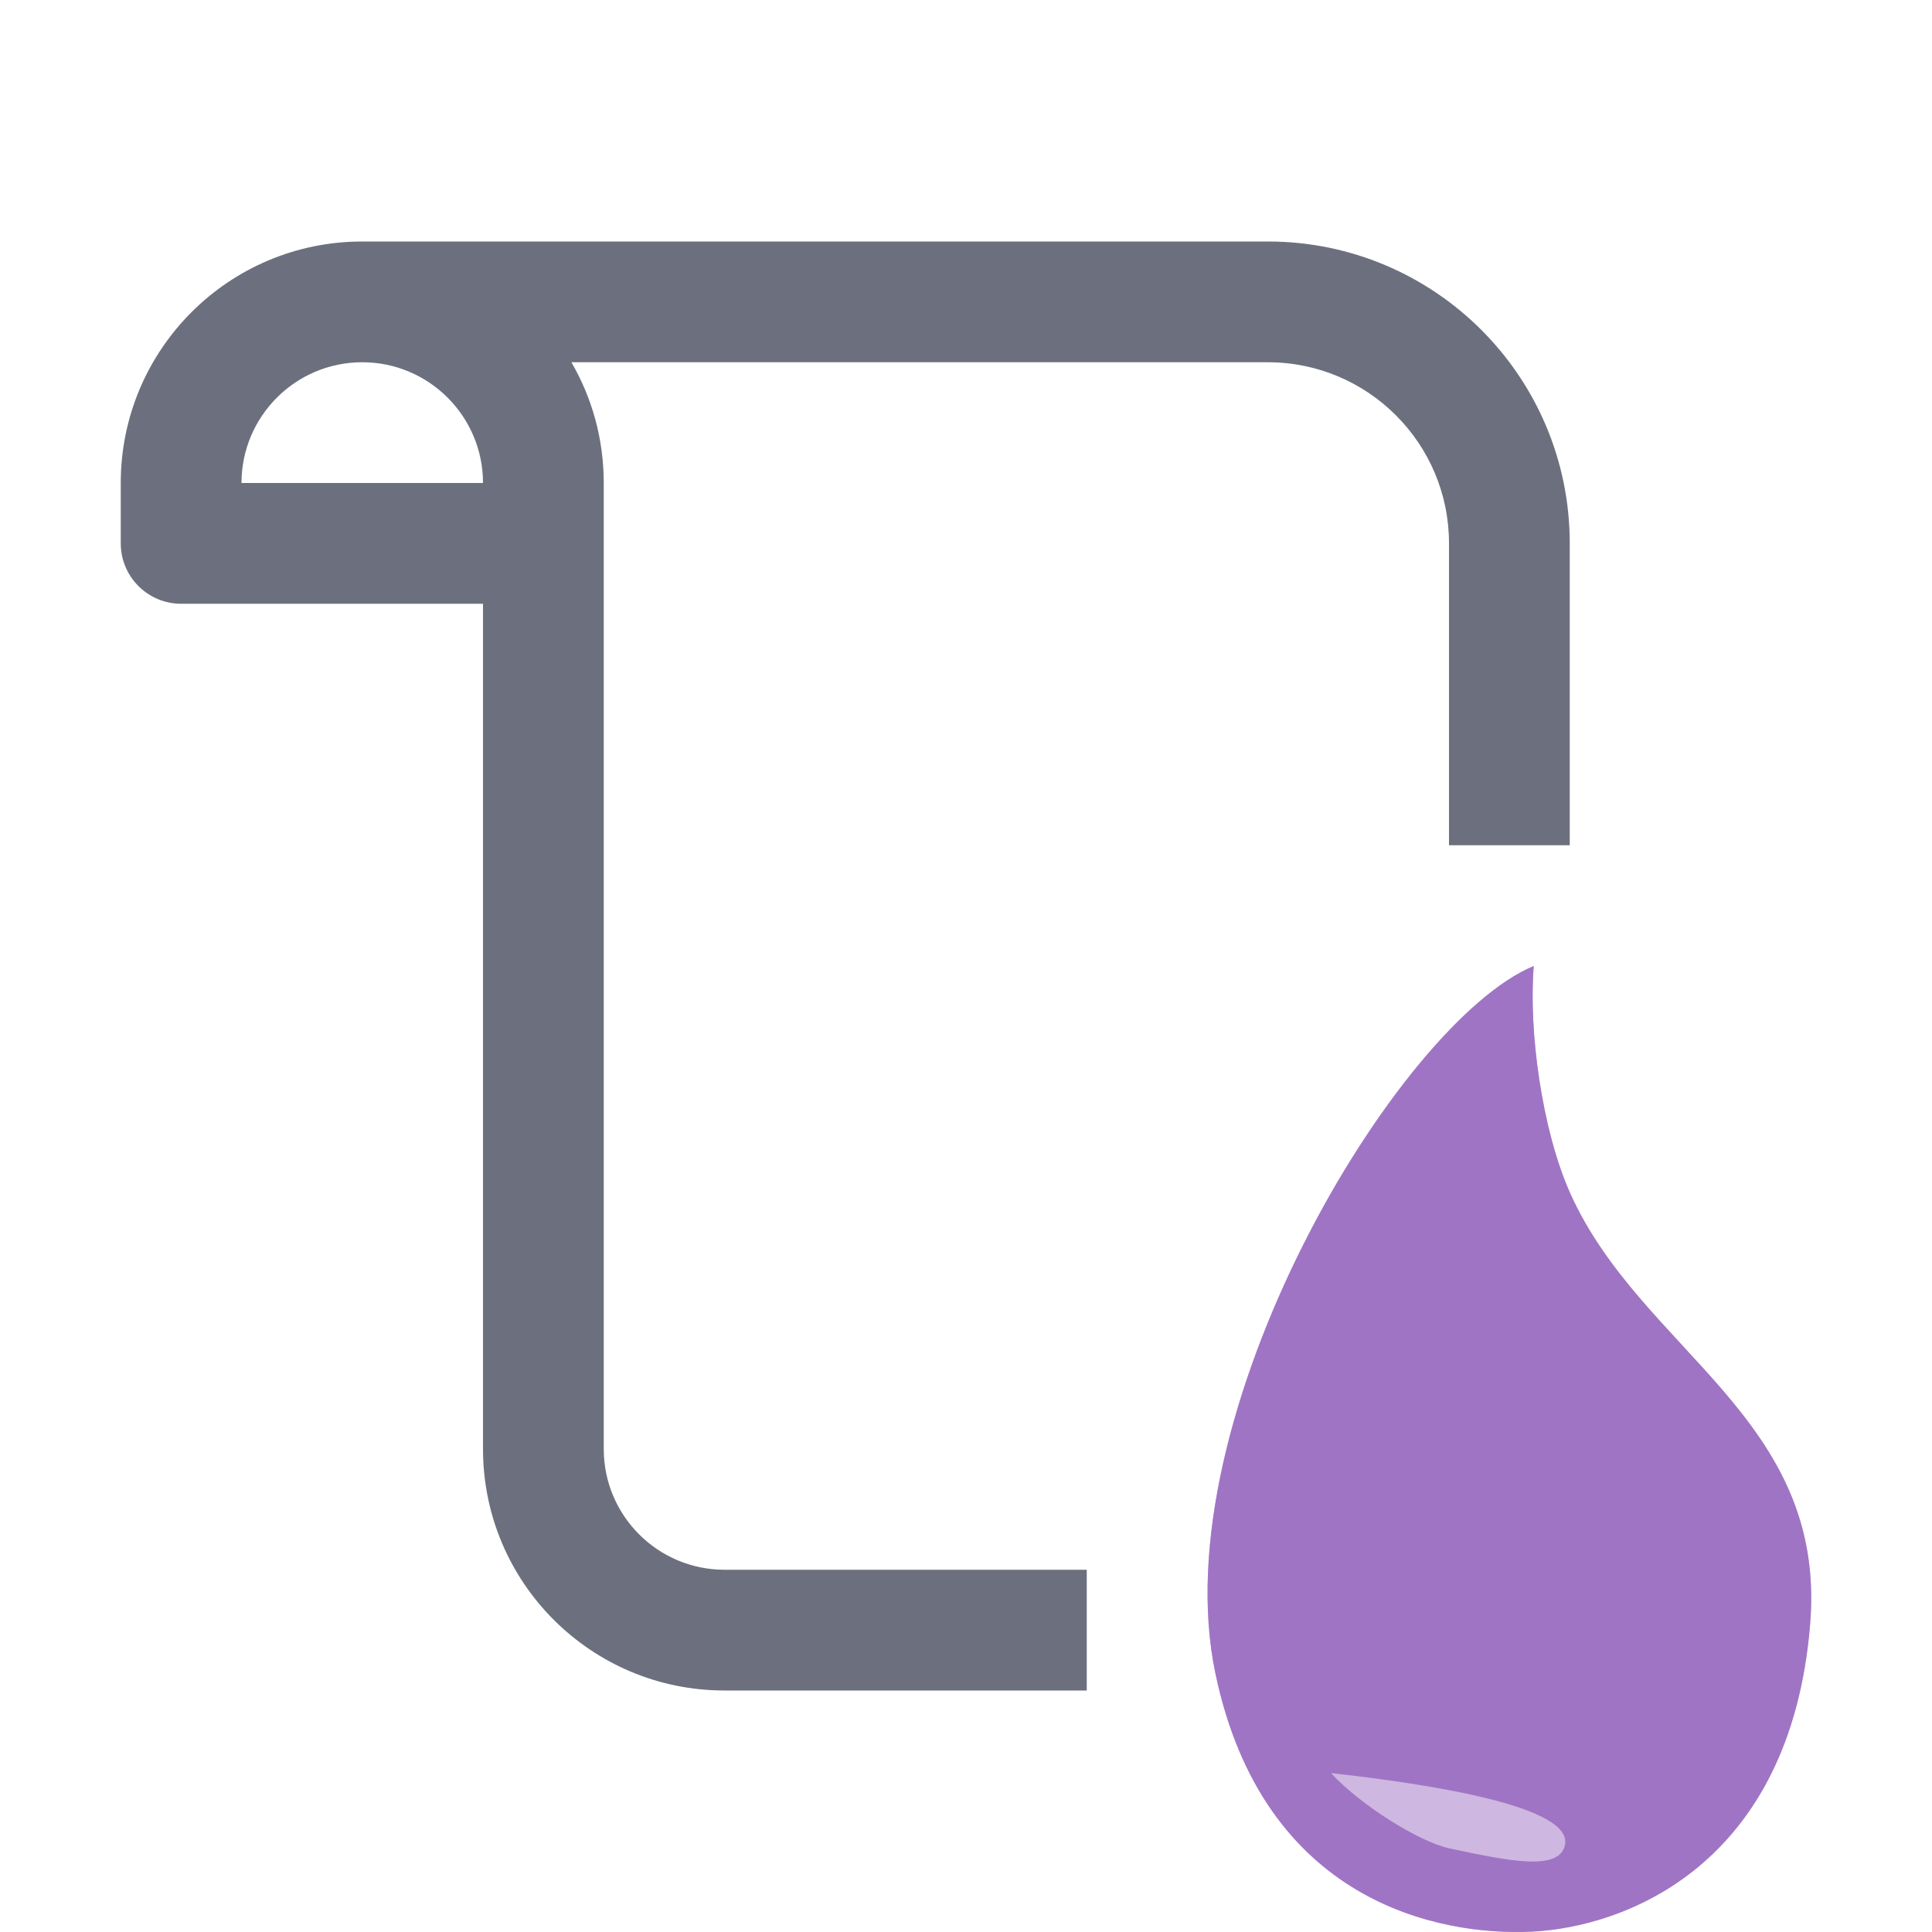
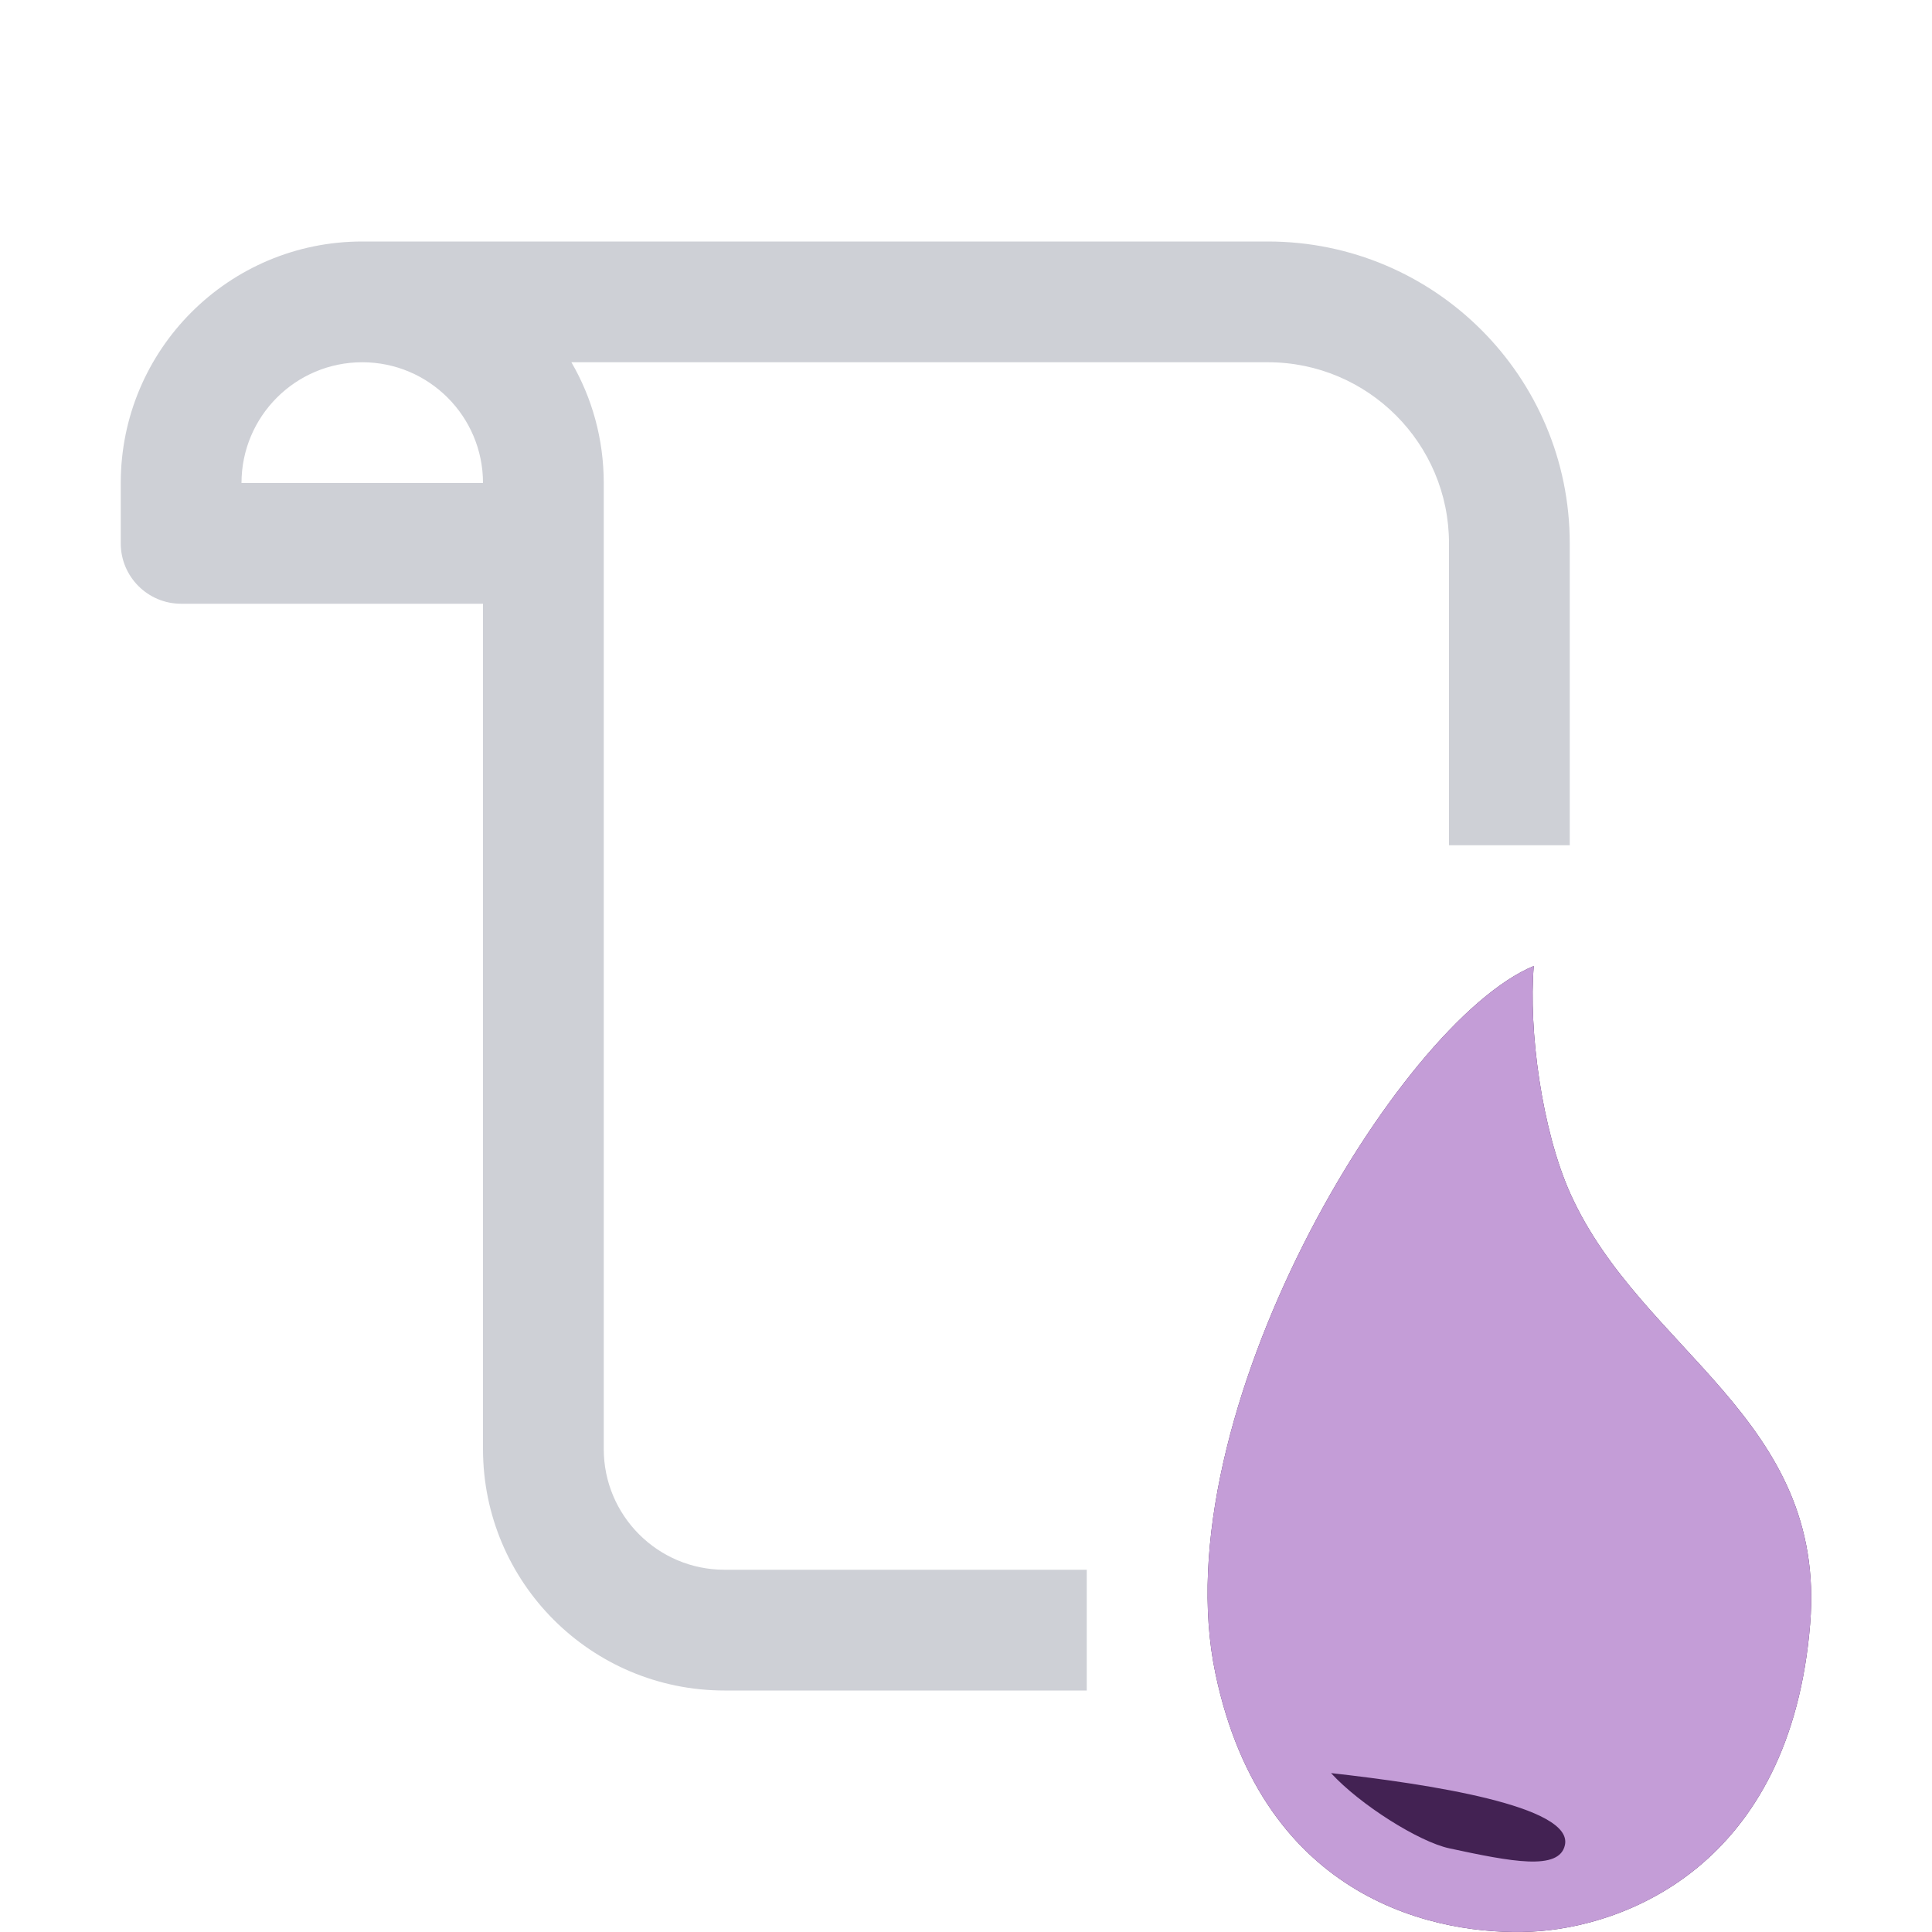
<svg xmlns="http://www.w3.org/2000/svg" width="16" height="16" viewBox="0 0 16 16" fill="none">
-   <path fill-rule="evenodd" clip-rule="evenodd" d="M10.5 3H4.732C4.903 3.294 5 3.636 5 4V12C5 12.552 5.448 13 6 13H9V14H6C4.895 14 4 13.105 4 12V5H1.5C1.224 5 1 4.776 1 4.5V4C1 2.895 1.895 2 3 2H10.5C11.881 2 13 3.119 13 4.5V7H12V4.5C12 3.672 11.328 3 10.5 3ZM2 4C2 3.448 2.448 3 3 3C3.552 3 4 3.448 4 4H2Z" fill="#6C707E" />
-   <path d="M13.005 9.885C13.595 11.195 15.13 11.743 14.991 13.448C14.828 15.457 13.447 15.961 12.684 15.997C11.921 16.033 10.464 15.755 10.066 13.861C9.618 11.734 11.574 8.467 12.702 8C12.658 8.53 12.768 9.357 13.005 9.885Z" fill="#CEB7E1" />
-   <path d="M13.005 9.885C13.595 11.195 15.13 11.743 14.991 13.448C14.828 15.457 13.447 15.961 12.684 15.997C11.921 16.033 10.464 15.755 10.066 13.861C9.618 11.734 11.574 8.467 12.702 8C12.658 8.53 12.768 9.357 13.005 9.885ZM12.002 15.307C12.518 15.418 12.913 15.495 12.96 15.28C13.031 14.956 11.828 14.774 11.023 14.684C11.264 14.947 11.752 15.253 12.002 15.307Z" fill="#A074C4" />
+   <path fill-rule="evenodd" clip-rule="evenodd" d="M10.5 3H4.732C4.903 3.294 5 3.636 5 4V12C5 12.552 5.448 13 6 13H9V14H6C4.895 14 4 13.105 4 12V5H1.5C1.224 5 1 4.776 1 4.5V4C1 2.895 1.895 2 3 2H10.5C11.881 2 13 3.119 13 4.5V7H12V4.5C12 3.672 11.328 3 10.5 3ZM2 4C2 3.448 2.448 3 3 3C3.552 3 4 3.448 4 4H2Z" fill="#CED0D6" />
+   <path d="M13.005 9.885C13.595 11.195 15.13 11.743 14.991 13.448C14.828 15.457 13.447 15.961 12.684 15.997C11.921 16.033 10.464 15.755 10.066 13.861C9.618 11.734 11.574 8.467 12.702 8C12.658 8.53 12.768 9.357 13.005 9.885Z" fill="#432253" />
+   <path d="M13.005 9.885C13.595 11.195 15.13 11.743 14.991 13.448C14.828 15.457 13.447 15.961 12.684 15.997C11.921 16.033 10.464 15.755 10.066 13.861C9.618 11.734 11.574 8.467 12.702 8C12.658 8.53 12.768 9.357 13.005 9.885ZM12.002 15.307C12.518 15.418 12.913 15.495 12.96 15.28C13.031 14.956 11.828 14.774 11.023 14.684C11.264 14.947 11.752 15.253 12.002 15.307Z" fill="#C49DD7" />
</svg>
